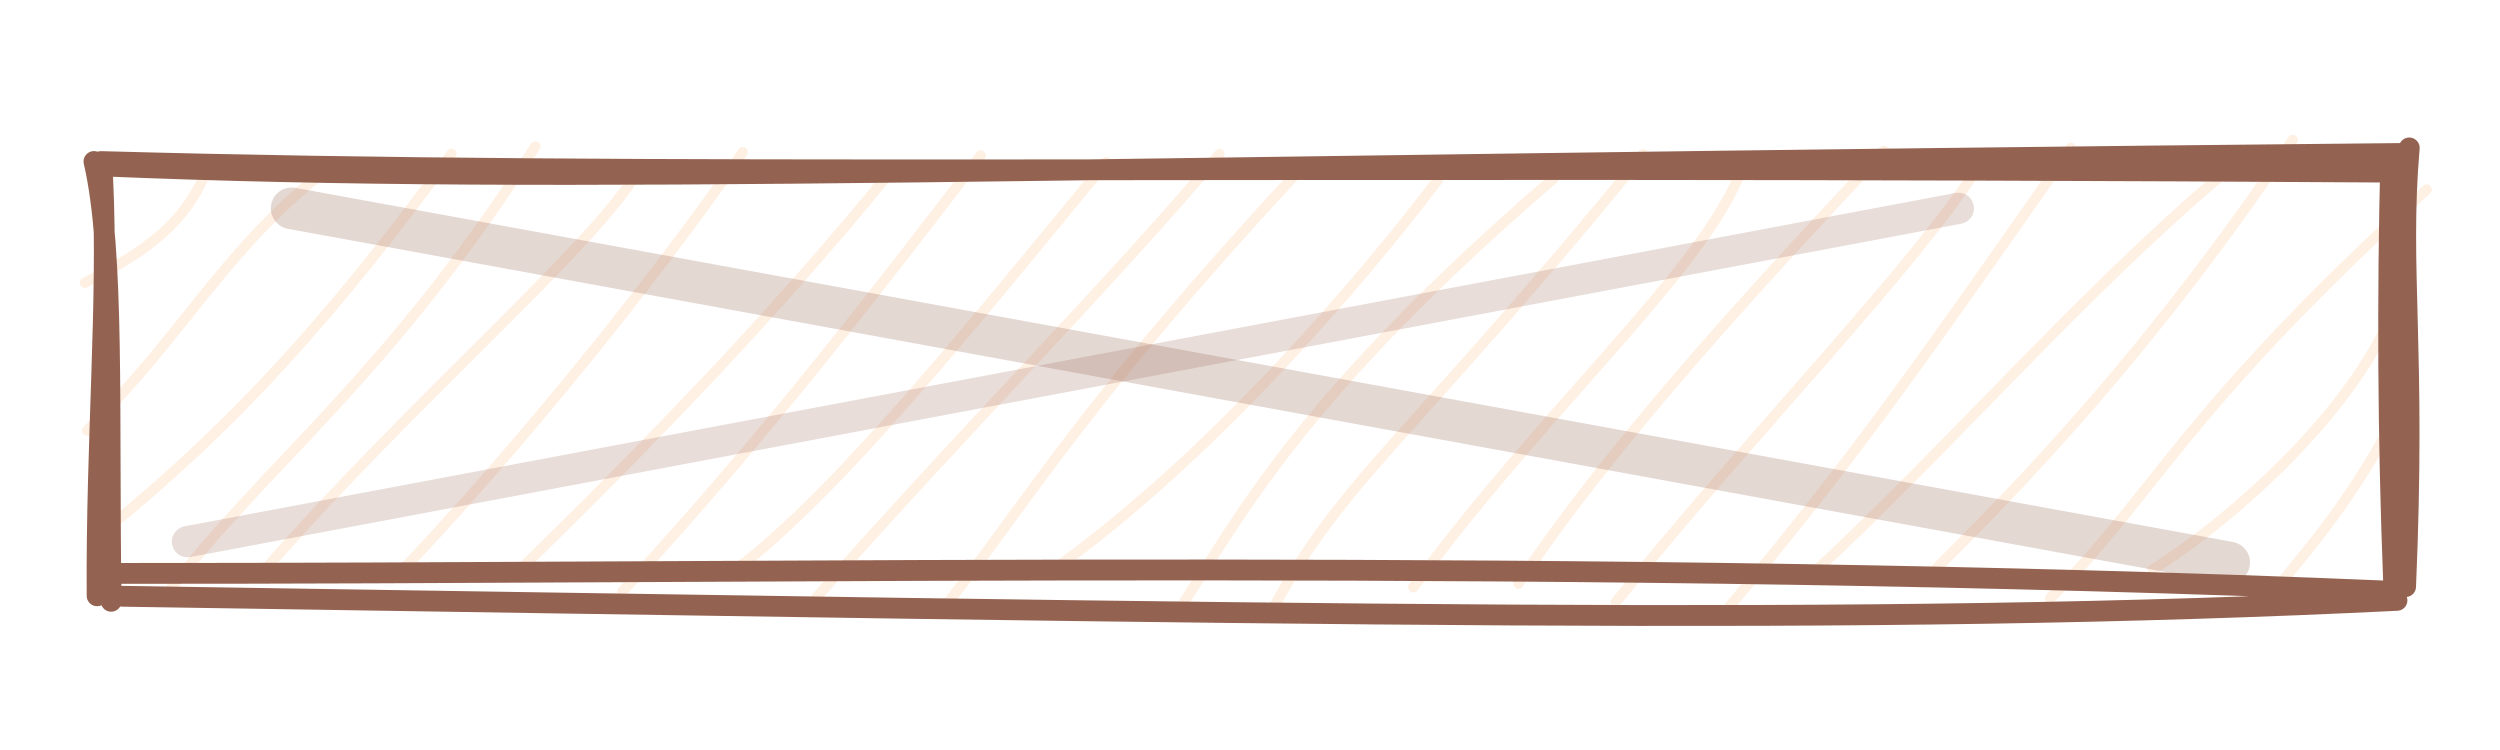
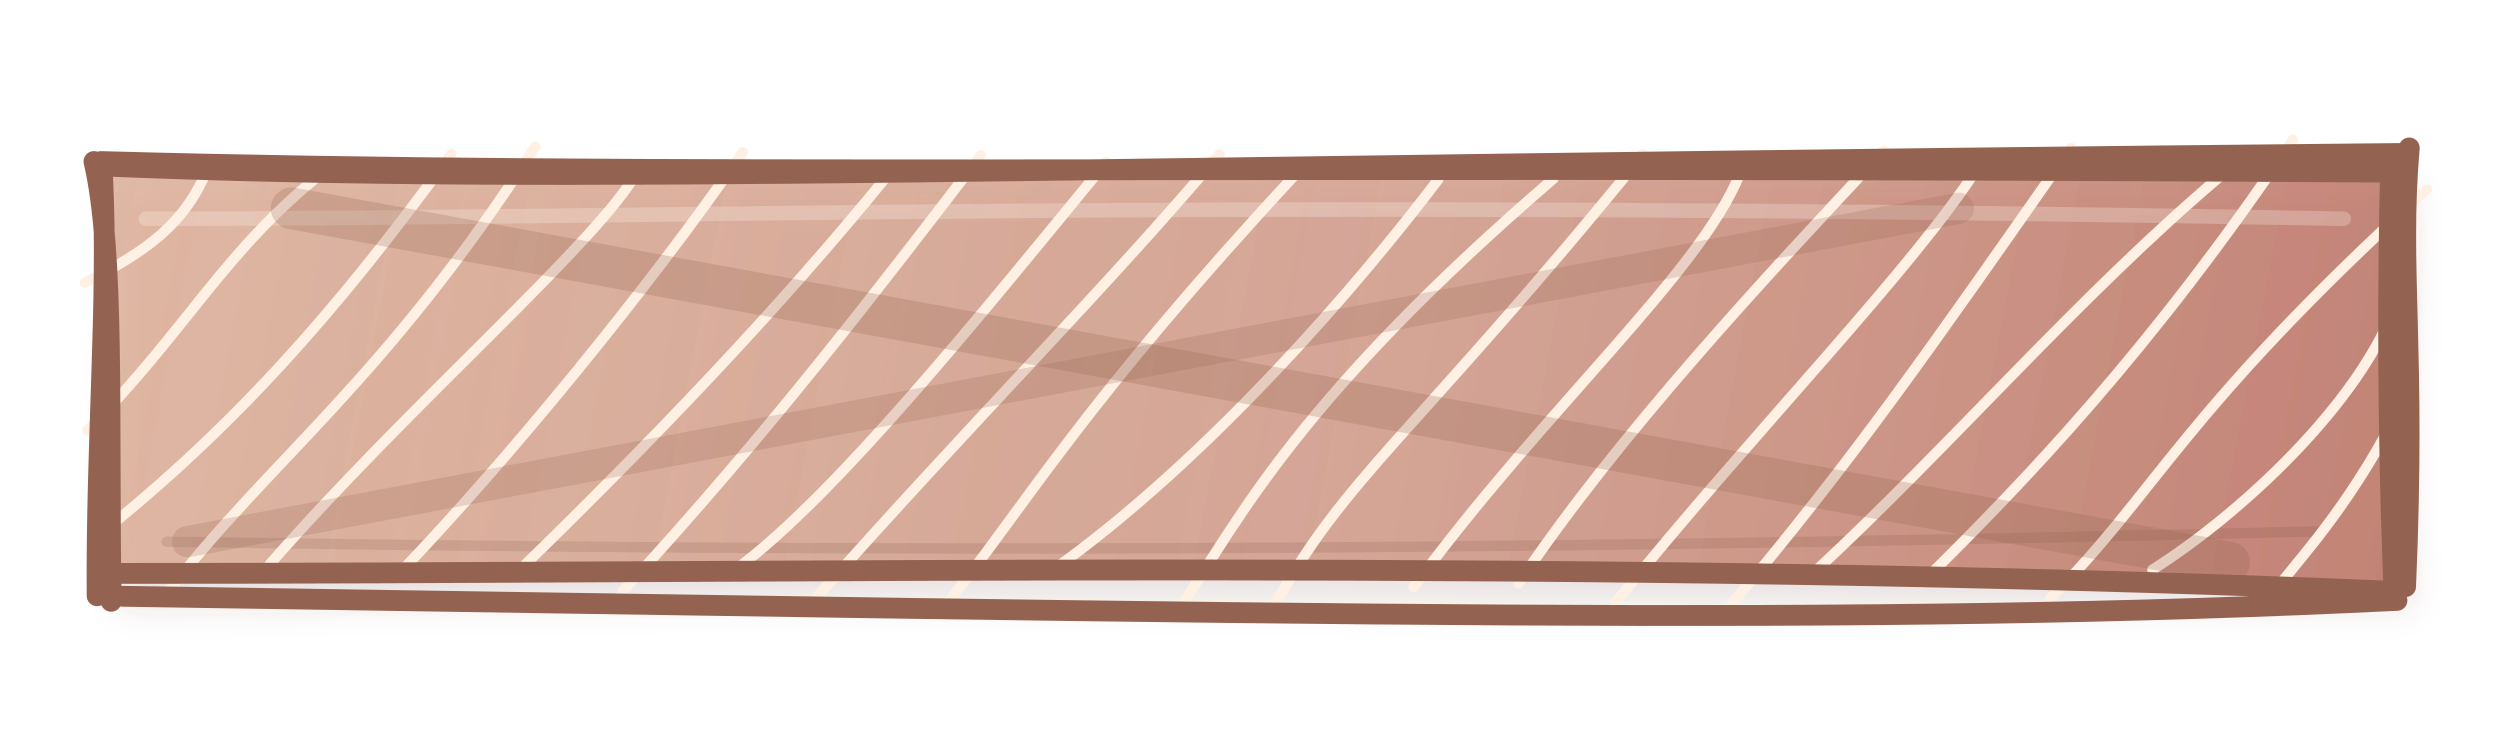
<svg xmlns="http://www.w3.org/2000/svg" width="240" height="72" viewBox="0 0 240 72" fill="none">
  <rect width="240" height="72" fill="none" />
+   <defs>
+     <linearGradient id="warmStripeTapeFill" x1="9" y1="16" x2="230" y2="58" gradientUnits="userSpaceOnUse">
+       <stop stop-color="#dbad96" stop-opacity="0.84" />
+       <stop offset="0.56" stop-color="#cc907c" stop-opacity="0.76" />
+       <stop offset="1" stop-color="#b97061" stop-opacity="0.84" />
+     </linearGradient>
+     <filter id="warmStripeTapeShadow" x="0" y="8" width="240" height="64" filterUnits="userSpaceOnUse" color-interpolation-filters="sRGB">
+       <feDropShadow dx="1.5" dy="2.2" stdDeviation="1.6" flood-color="#6b4237" flood-opacity="0.18" />
+     </filter>
+   </defs>
+   <path d="M10 16C64 17 116 16 230 16C230 29 229 43 230 56C154 56 76 55 10 56C10 42 10 28 10 16Z" fill="url(#warmStripeTapeFill)" filter="url(#warmStripeTapeShadow)" />
+   <path d="M14 21C65 21 113 19 225 21" stroke="#fff6ef" stroke-width="1.4" stroke-linecap="round" opacity="0.26" />
+   <path d="M16 52C80 53 142 53 223 51" stroke="#734338" stroke-width="1" stroke-linecap="round" opacity="0.16" />
  <path d="M9.682 16.366 C9.682 16.366, 9.682 16.366, 9.682 16.366 M8.15 27.142 C13.893 24.208, 17.982 21.471, 20.067 15.772 M8.382 41.324 C18.035 31.62, 21.572 23.824, 31.728 15.973 M9.264 51.554 C22.278 41.172, 32.172 30.123, 43.336 14.769 M15.967 57.073 C25.573 44.439, 37.02 36.5, 51.392 14.057 M25.867 54.21 C39.15 38.97, 57.528 23.114, 61.172 16.481 M38.442 54.932 C48.772 44.115, 62.084 27.929, 71.304 14.608 M49.807 54.799 C62.383 42.567, 74.666 29.78, 85.132 16.927 M59.751 56.79 C73.828 41.527, 84.501 27.488, 94.15 14.928 M70.879 54.491 C80.509 47.179, 93.447 31.096, 106.213 15.557 M78.379 57.351 C93.388 40.423, 106.555 27.256, 117.063 14.798 M91.105 57.718 C98.684 48.091, 104.23 38.47, 124.341 16.769 M100.891 54.864 C116.11 44.049, 130.572 27.118, 138.069 17.23 M113.469 58.119 C118.934 49.743, 124.955 37.96, 149.124 17.156 M122.2 58.454 C128.843 45.957, 135.854 41.72, 157.741 14.815 M135.688 56.374 C148.365 39.172, 163.164 26.206, 166.997 16.755 M145.767 56.023 C155.351 41.749, 169.375 26.732, 180.846 14.473 M155.113 57.808 C168.885 40.808, 183.805 25.658, 189.977 15.901 M166.046 58.205 C177.809 44.29, 185.408 33.333, 198.798 14.204 M174.271 54.843 C187.258 42.803, 199.671 28.315, 213.209 16.87 M184.538 55.913 C194.509 46.086, 206.511 33.564, 220.103 13.44 M196.821 57.443 C206.853 47.523, 209.52 39.519, 232.951 18.203 M206.639 54.688 C214.911 49.479, 226.672 38.711, 230.096 28.883 M218.705 56.367 C219.855 54.619, 224.43 50.006, 228.924 41.888 M229.328 56.289 C229.614 55.865, 230.173 55.496, 230.507 54.728" stroke="#fff0e4" stroke-width="1" stroke-linecap="round" stroke-linejoin="round" fill="none" />
  <path d="M9.703 15.925 C55.417 17.836, 98.919 15.978, 230.429 14.736 M9.691 15.51 C63.269 16.996, 115.929 15.811, 229.833 16.526 M231.288 14.201 C230.278 25.953, 231.937 33.262, 230.937 56.314 M229.514 15.282 C229.185 28.607, 229.242 41.809, 229.777 55.645 M230.11 57.636 C179.167 60.141, 126.786 59.011, 11.74 57.241 M229.078 56.741 C153.456 53.568, 75.812 55.083, 10.913 55.047 M10.671 57.724 C10.387 39.787, 11.03 24.142, 9.02 15.505 M9.323 57.196 C9.217 42.529, 10.431 28.836, 9.858 17.171" stroke="#946250" stroke-width="2" stroke-linecap="round" stroke-linejoin="round" fill="none" />
  <path d="M28 20L214 54" stroke="#946250" stroke-width="4" stroke-linecap="round" opacity="0.25" />
  <path d="M18 52L188 20" stroke="#946250" stroke-width="3" stroke-linecap="round" opacity="0.22" />
</svg>
